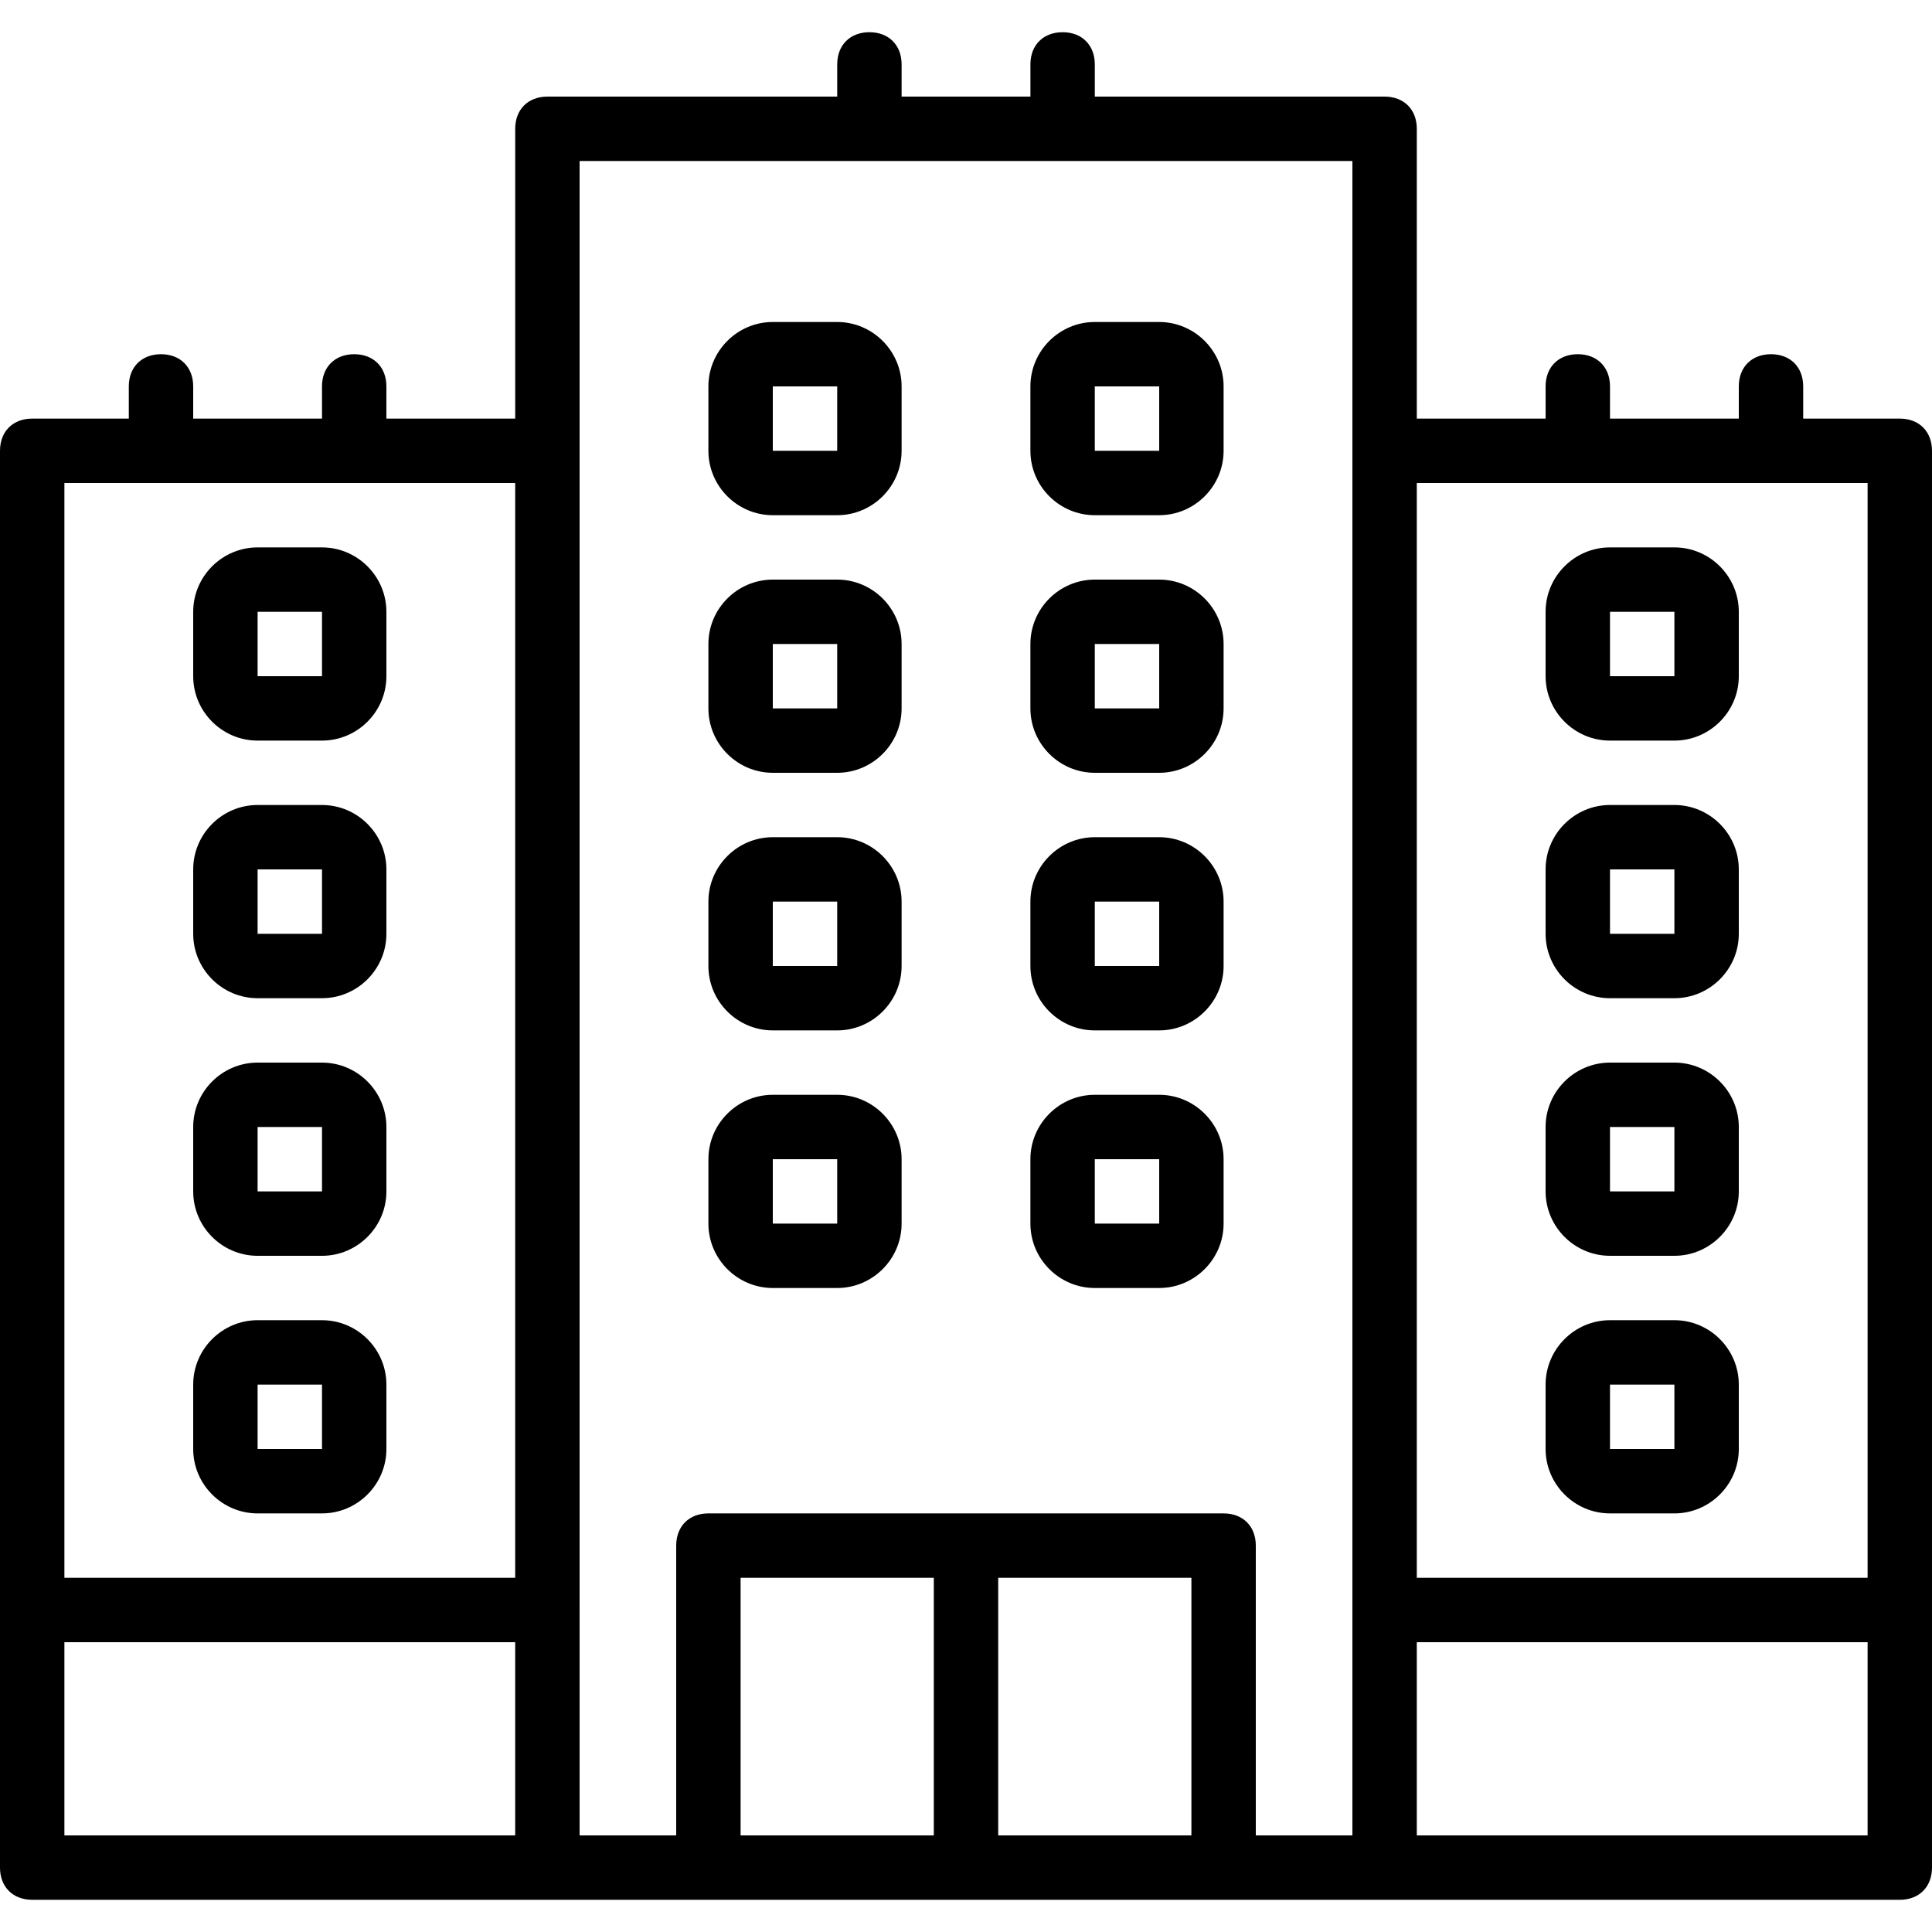
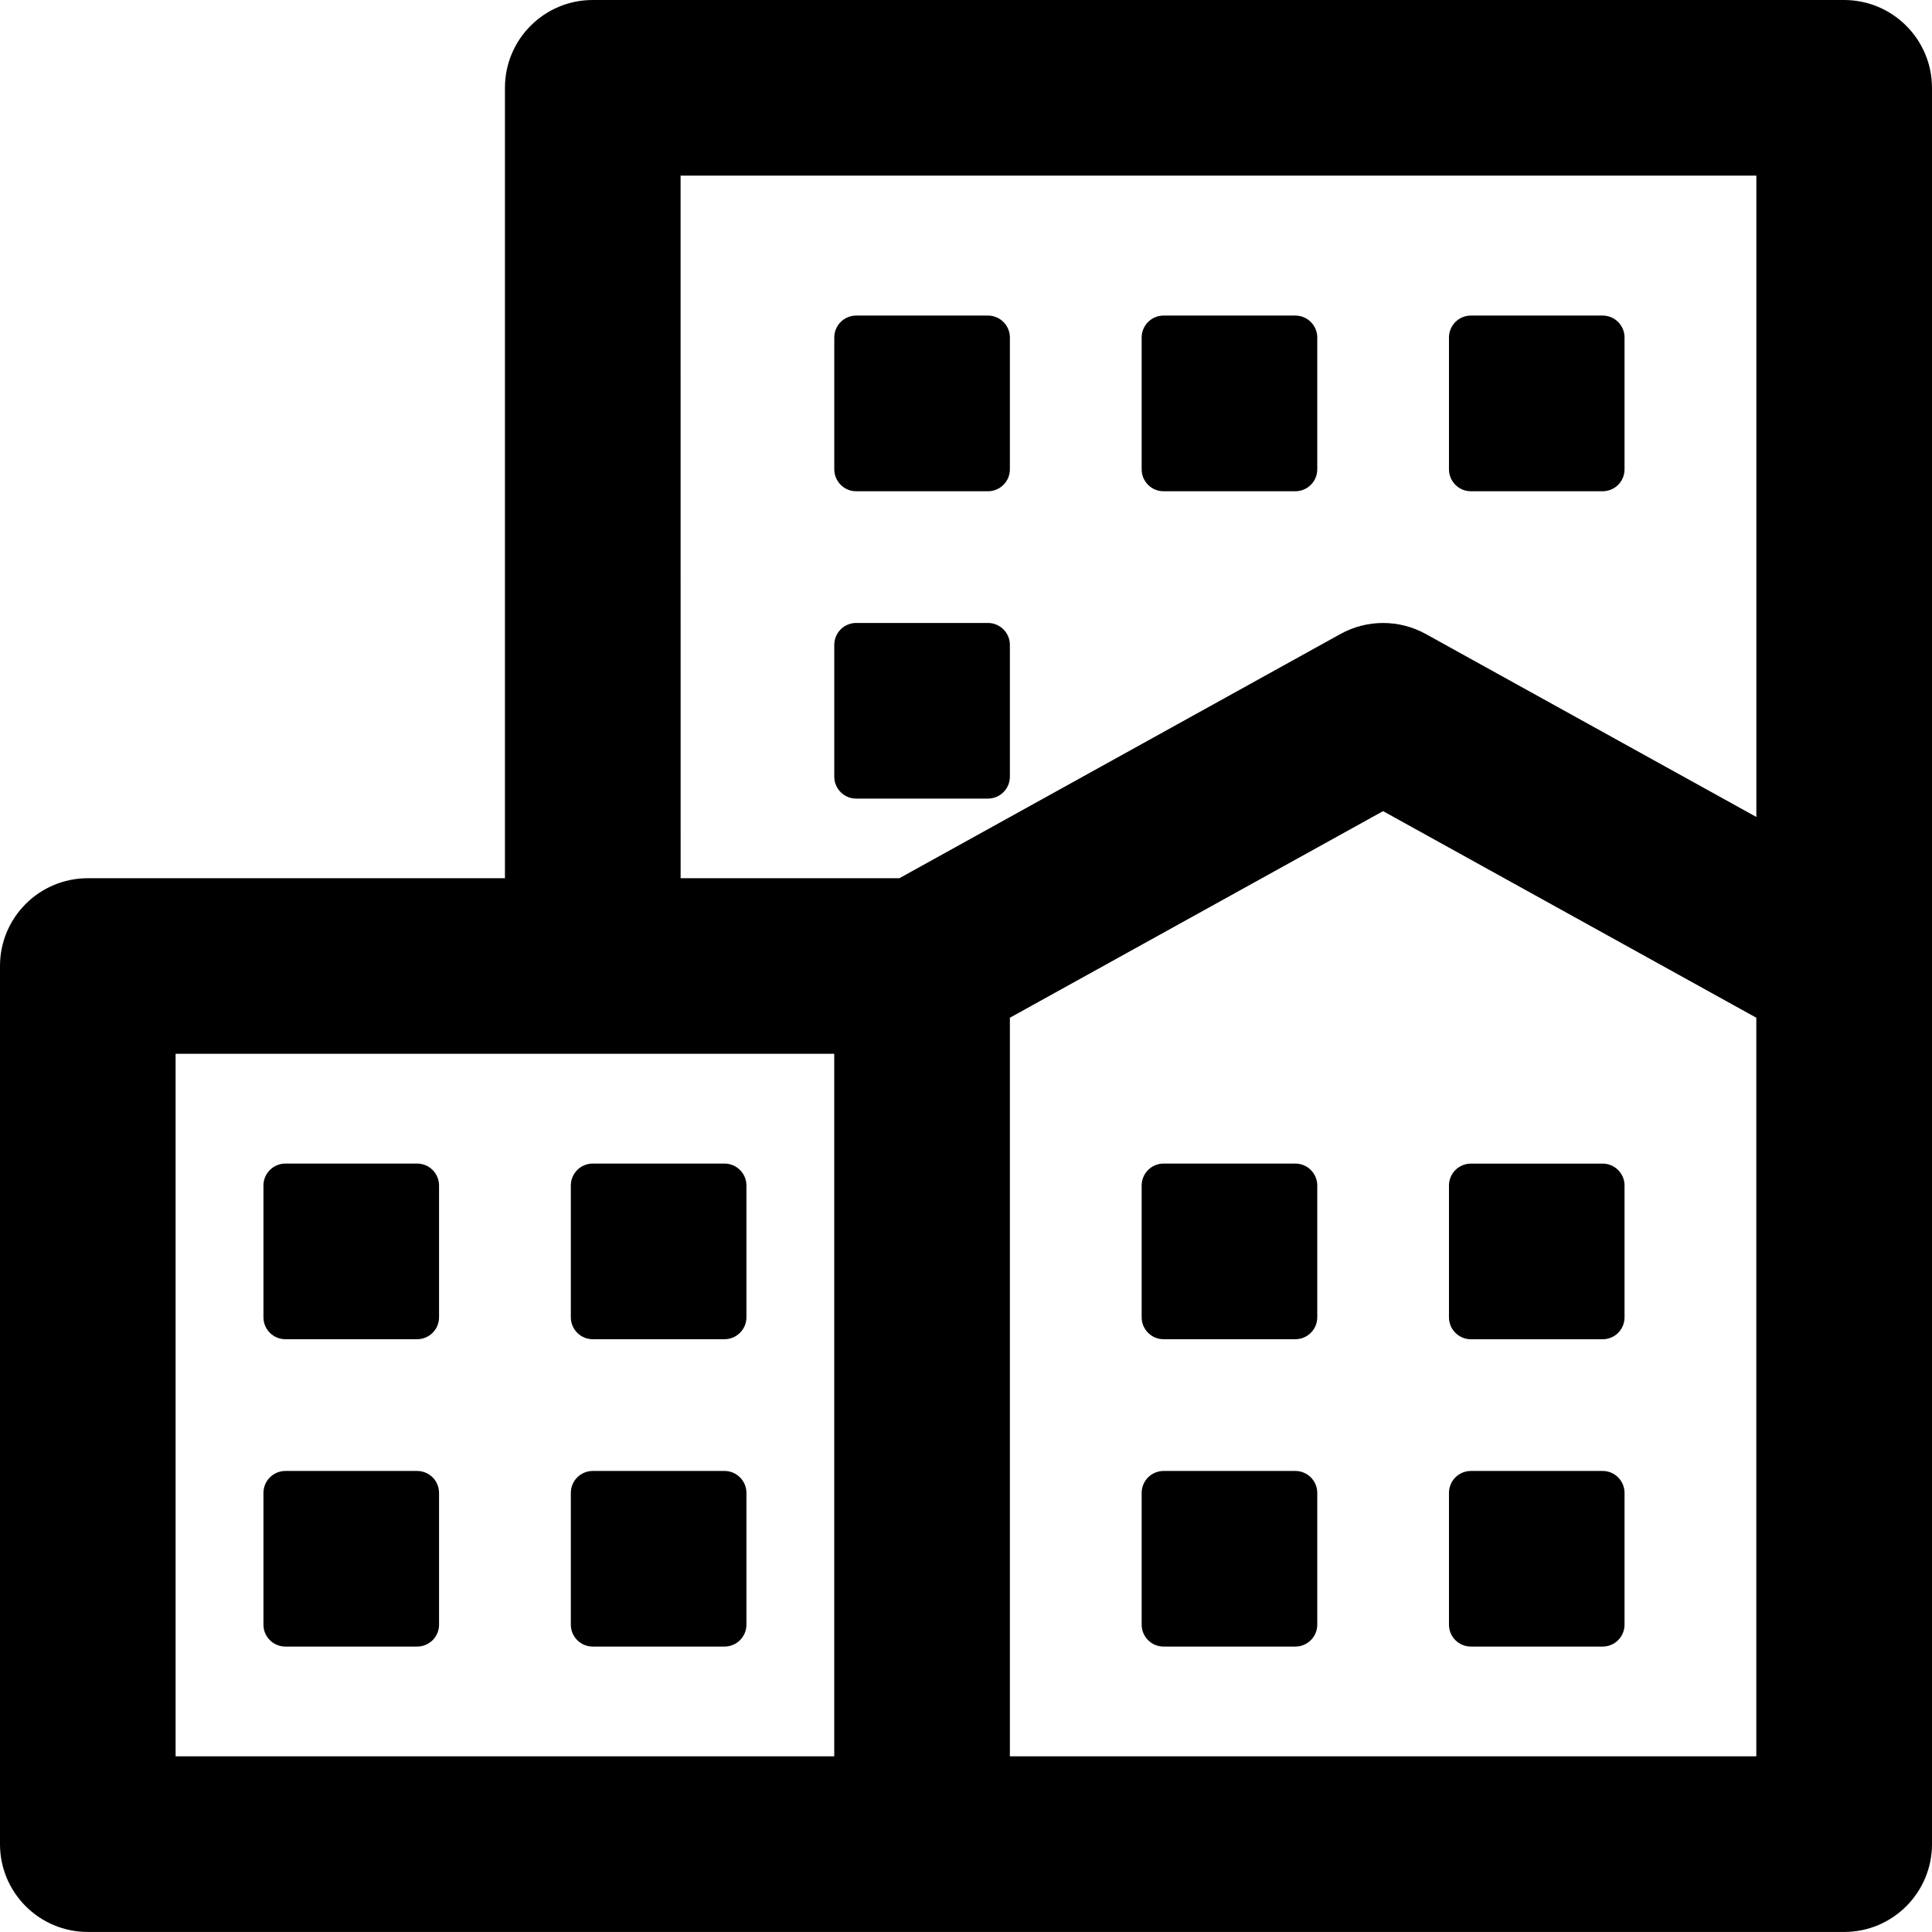
- <svg xmlns="http://www.w3.org/2000/svg" viewBox="0 0 503.607 503.607">
-   <path d="M495.213 109.115h-25.18v-8.393c0-5.036-3.357-8.393-8.393-8.393s-8.393 3.357-8.393 8.393v8.393h-33.574v-8.393c0-5.036-3.357-8.393-8.393-8.393s-8.393 3.357-8.393 8.393v8.393h-33.574V33.574c0-5.036-3.357-8.393-8.393-8.393h-75.541v-8.393c0-5.036-3.357-8.393-8.393-8.393s-8.393 3.357-8.393 8.393v8.393h-33.574v-8.393c0-5.036-3.357-8.393-8.393-8.393-5.036 0-8.393 3.357-8.393 8.393v8.393h-75.541c-5.036 0-8.393 3.357-8.393 8.393v75.541h-33.578v-8.393c0-5.036-3.357-8.393-8.393-8.393s-8.393 3.357-8.393 8.393v8.393H50.361v-8.393c0-5.036-3.357-8.393-8.393-8.393s-8.393 3.357-8.393 8.393v8.393H8.393c-5.036 0-8.393 3.357-8.393 8.393V486.82c0 5.036 3.357 8.393 8.393 8.393h486.819c5.036 0 8.393-3.357 8.393-8.393V117.508c.002-5.036-3.356-8.393-8.392-8.393zm-8.393 16.787v285.377H369.311V125.902H486.82zm-470.033 0h117.508v285.377H16.787V125.902zm0 302.164h117.508v50.361H16.787v-50.361zm134.295-8.394V41.967h201.443v436.459h-25.18v-75.541c0-5.036-3.357-8.393-8.393-8.393H184.656c-5.036 0-8.393 3.357-8.393 8.393v75.541h-25.18v-58.754zm41.967-8.393h50.361v67.148h-50.361v-67.148zm67.148 67.147v-67.148h50.361v67.148h-50.361zm226.623 0H369.311v-50.361H486.82v50.361z" />
-   <path d="M201.443 134.295h16.787c9.233 0 16.787-7.554 16.787-16.787v-16.787c0-9.233-7.554-16.787-16.787-16.787h-16.787c-9.233 0-16.787 7.554-16.787 16.787v16.787c0 9.233 7.554 16.787 16.787 16.787zm0-33.574h16.787v16.787h-16.787v-16.787zm83.934 33.574h16.787c9.233 0 16.787-7.554 16.787-16.787v-16.787c0-9.233-7.554-16.787-16.787-16.787h-16.787c-9.233 0-16.787 7.554-16.787 16.787v16.787c0 9.233 7.554 16.787 16.787 16.787zm0-33.574h16.787v16.787h-16.787v-16.787zm-83.934 100.722h16.787c9.233 0 16.787-7.554 16.787-16.787v-16.787c0-9.233-7.554-16.787-16.787-16.787h-16.787c-9.233 0-16.787 7.554-16.787 16.787v16.787c0 9.233 7.554 16.787 16.787 16.787zm0-33.574h16.787v16.787h-16.787v-16.787zm83.934 33.574h16.787c9.233 0 16.787-7.554 16.787-16.787v-16.787c0-9.233-7.554-16.787-16.787-16.787h-16.787c-9.233 0-16.787 7.554-16.787 16.787v16.787c0 9.233 7.554 16.787 16.787 16.787zm0-33.574h16.787v16.787h-16.787v-16.787zM201.443 268.59h16.787c9.233 0 16.787-7.554 16.787-16.787v-16.787c0-9.233-7.554-16.787-16.787-16.787h-16.787c-9.233 0-16.787 7.554-16.787 16.787v16.787c0 9.233 7.554 16.787 16.787 16.787zm0-33.574h16.787v16.787h-16.787v-16.787zm83.934 33.574h16.787c9.233 0 16.787-7.554 16.787-16.787v-16.787c0-9.233-7.554-16.787-16.787-16.787h-16.787c-9.233 0-16.787 7.554-16.787 16.787v16.787c0 9.233 7.554 16.787 16.787 16.787zm0-33.574h16.787v16.787h-16.787v-16.787zm-83.934 100.722h16.787c9.233 0 16.787-7.554 16.787-16.787v-16.787c0-9.233-7.554-16.787-16.787-16.787h-16.787c-9.233 0-16.787 7.554-16.787 16.787v16.787c0 9.233 7.554 16.787 16.787 16.787zm0-33.574h16.787v16.787h-16.787v-16.787zm83.934 33.574h16.787c9.233 0 16.787-7.554 16.787-16.787v-16.787c0-9.233-7.554-16.787-16.787-16.787h-16.787c-9.233 0-16.787 7.554-16.787 16.787v16.787c0 9.233 7.554 16.787 16.787 16.787zm0-33.574h16.787v16.787h-16.787v-16.787zm134.295-109.115h16.787c9.233 0 16.787-7.554 16.787-16.787v-16.787c0-9.233-7.554-16.787-16.787-16.787h-16.787c-9.233 0-16.787 7.554-16.787 16.787v16.787c0 9.233 7.554 16.787 16.787 16.787zm0-33.574h16.787v16.787h-16.787v-16.787zm0 100.722h16.787c9.233 0 16.787-7.554 16.787-16.787v-16.787c0-9.233-7.554-16.787-16.787-16.787h-16.787c-9.233 0-16.787 7.554-16.787 16.787v16.787c0 9.233 7.554 16.787 16.787 16.787zm0-33.574h16.787v16.787h-16.787v-16.787zm0 100.721h16.787c9.233 0 16.787-7.554 16.787-16.787V293.77c0-9.233-7.554-16.787-16.787-16.787h-16.787c-9.233 0-16.787 7.554-16.787 16.787v16.787c0 9.233 7.554 16.787 16.787 16.787zm0-33.574h16.787v16.787h-16.787V293.77zm0 100.722h16.787c9.233 0 16.787-7.554 16.787-16.787v-16.787c0-9.233-7.554-16.787-16.787-16.787h-16.787c-9.233 0-16.787 7.554-16.787 16.787v16.787c0 9.233 7.554 16.787 16.787 16.787zm0-33.574h16.787v16.787h-16.787v-16.787zM83.934 142.689H67.148c-9.233 0-16.787 7.554-16.787 16.787v16.787c0 9.233 7.554 16.787 16.787 16.787h16.787c9.233 0 16.787-7.554 16.787-16.787v-16.787c-.001-9.233-7.555-16.787-16.788-16.787zm0 33.573H67.148v-16.787h16.787v16.787zm0 33.574H67.148c-9.233 0-16.787 7.554-16.787 16.787v16.787c0 9.233 7.554 16.787 16.787 16.787h16.787c9.233 0 16.787-7.554 16.787-16.787v-16.787c-.001-9.233-7.555-16.787-16.788-16.787zm0 33.574H67.148v-16.787h16.787v16.787zm0 33.574H67.148c-9.233 0-16.787 7.554-16.787 16.787v16.787c0 9.233 7.554 16.787 16.787 16.787h16.787c9.233 0 16.787-7.554 16.787-16.787V293.77c-.001-9.232-7.555-16.786-16.788-16.786zm0 33.573H67.148V293.77h16.787v16.787zm0 33.574H67.148c-9.233 0-16.787 7.554-16.787 16.787v16.787c0 9.233 7.554 16.787 16.787 16.787h16.787c9.233 0 16.787-7.554 16.787-16.787v-16.787c-.001-9.233-7.555-16.787-16.788-16.787zm0 33.574H67.148v-16.787h16.787v16.787z" />
+ <svg xmlns="http://www.w3.org/2000/svg" width="47.001" height="47">
+   <path d="M44.863 0H14.421a2.136 2.136 0 0 0-2.137 2.136v19.229H2.137C.957 21.365 0 22.32 0 23.5v21.364C0 46.044.957 47 2.137 47h42.726a2.137 2.137 0 0 0 2.138-2.136V2.136A2.14 2.14 0 0 0 44.863 0zM16.557 4.273h26.171v15.602l-8.045-4.453a2.145 2.145 0 0 0-2.07 0L21.88 21.365h-5.322l-.001-17.092zM4.272 25.636h16.023v17.091H4.272V25.636zm38.457 17.091H24.568V24.759l9.079-5.026 9.08 5.026v17.968h.002z" />
+   <path d="M10.147 28.307H6.943a.534.534 0 0 0-.534.534v3.205c0 .295.239.534.534.534h3.204a.533.533 0 0 0 .534-.534v-3.205a.533.533 0 0 0-.534-.534zm7.478 0h-3.204a.533.533 0 0 0-.534.534v3.205c0 .295.238.534.534.534h3.204a.534.534 0 0 0 .534-.534v-3.205a.534.534 0 0 0-.534-.534zm-7.478 7.478H6.943a.534.534 0 0 0-.534.534v3.205c0 .295.239.533.534.533h3.204a.532.532 0 0 0 .534-.533v-3.205a.533.533 0 0 0-.534-.534zm7.478 0h-3.204a.533.533 0 0 0-.534.534v3.205c0 .295.238.533.534.533h3.204a.533.533 0 0 0 .534-.533v-3.205a.534.534 0 0 0-.534-.534zm13.887-7.478h-3.205a.533.533 0 0 0-.533.534v3.205c0 .295.238.534.533.534h3.205a.534.534 0 0 0 .534-.534v-3.205a.534.534 0 0 0-.534-.534zm4.272 4.274h3.204a.532.532 0 0 0 .533-.534v-3.205a.532.532 0 0 0-.533-.534h-3.204a.533.533 0 0 0-.534.534v3.205c0 .294.238.534.534.534zm-4.272 3.204h-3.205a.533.533 0 0 0-.533.534v3.205c0 .295.238.533.533.533h3.205a.533.533 0 0 0 .534-.533v-3.205a.534.534 0 0 0-.534-.534zm4.272 4.272h3.204a.532.532 0 0 0 .533-.533v-3.205a.532.532 0 0 0-.533-.534h-3.204a.533.533 0 0 0-.534.534v3.205c0 .295.238.533.534.533zM20.829 11.951h3.205a.534.534 0 0 0 .534-.534V8.211a.534.534 0 0 0-.534-.534h-3.205a.533.533 0 0 0-.533.534v3.205c0 .295.238.535.533.535zm7.478 0h3.205a.534.534 0 0 0 .534-.534V8.211a.534.534 0 0 0-.534-.534h-3.205a.533.533 0 0 0-.533.534v3.205a.532.532 0 0 0 .533.535zm-4.273 7.477a.534.534 0 0 0 .534-.534v-3.205a.534.534 0 0 0-.534-.534h-3.205a.533.533 0 0 0-.533.534v3.205c0 .295.238.534.533.534h3.205zm11.75-7.477h3.204a.532.532 0 0 0 .533-.534V8.211a.532.532 0 0 0-.533-.534h-3.204a.533.533 0 0 0-.534.534v3.205c0 .295.238.535.534.535z" />
</svg>
